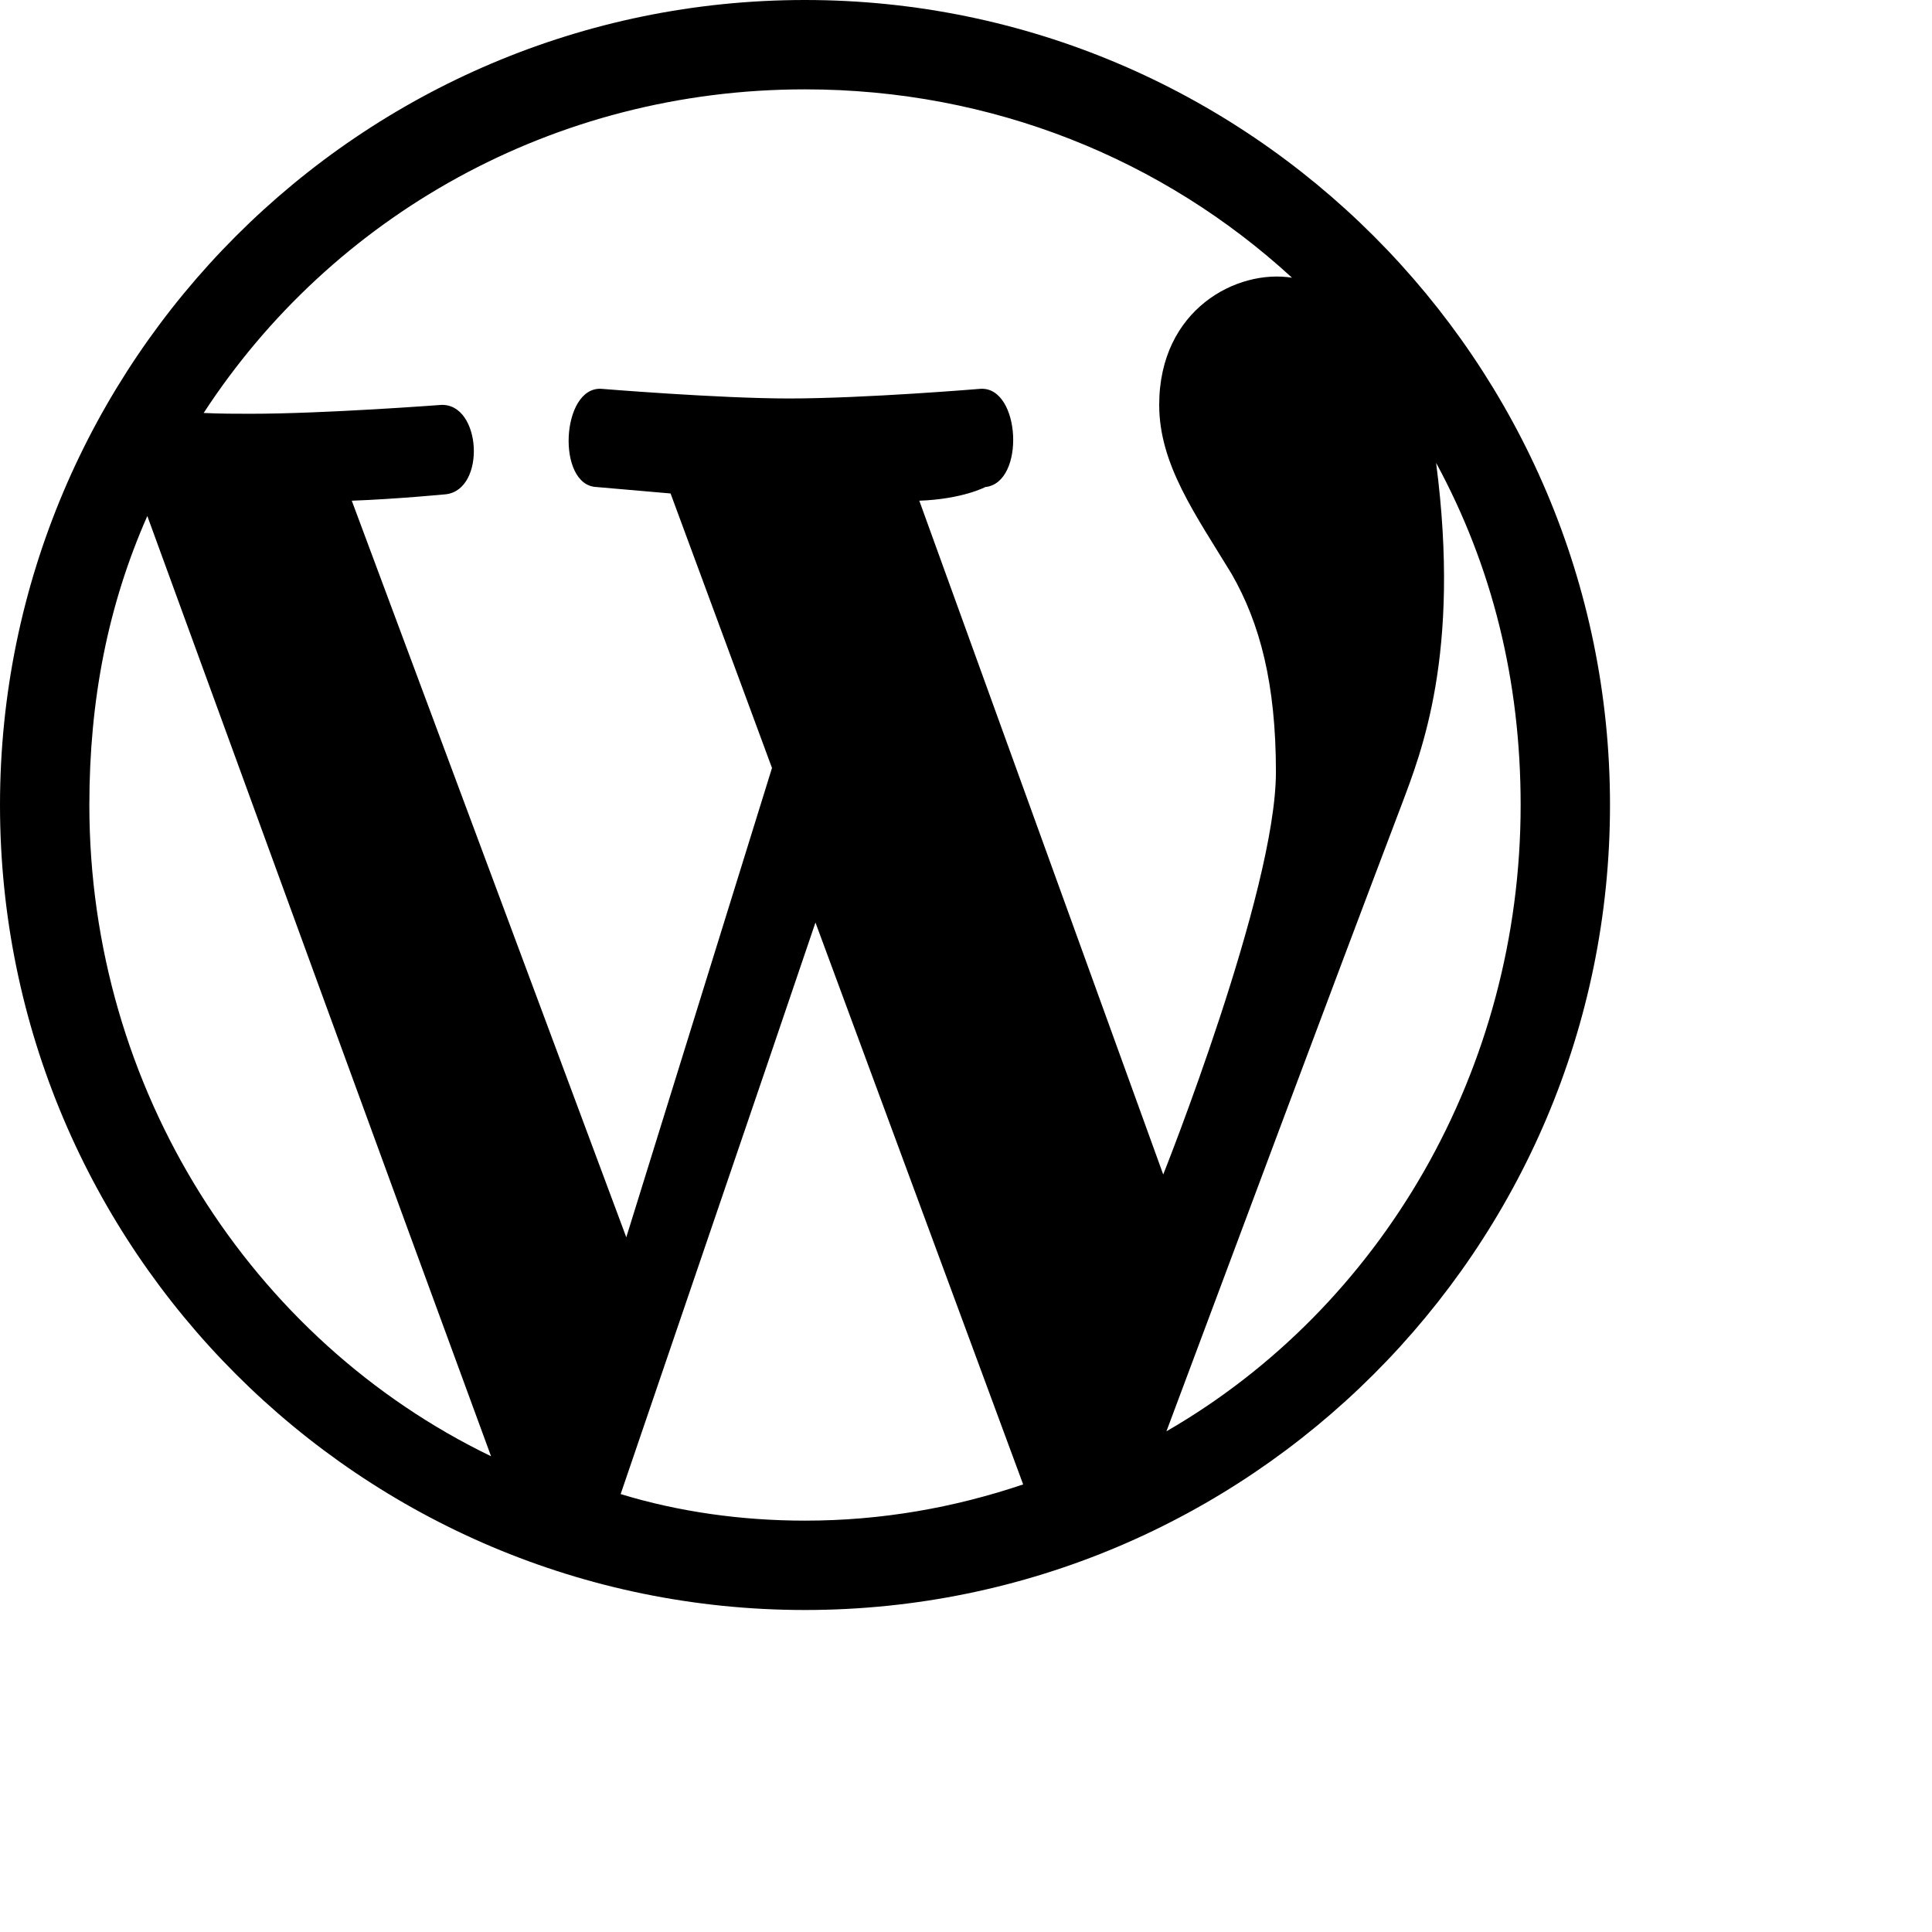
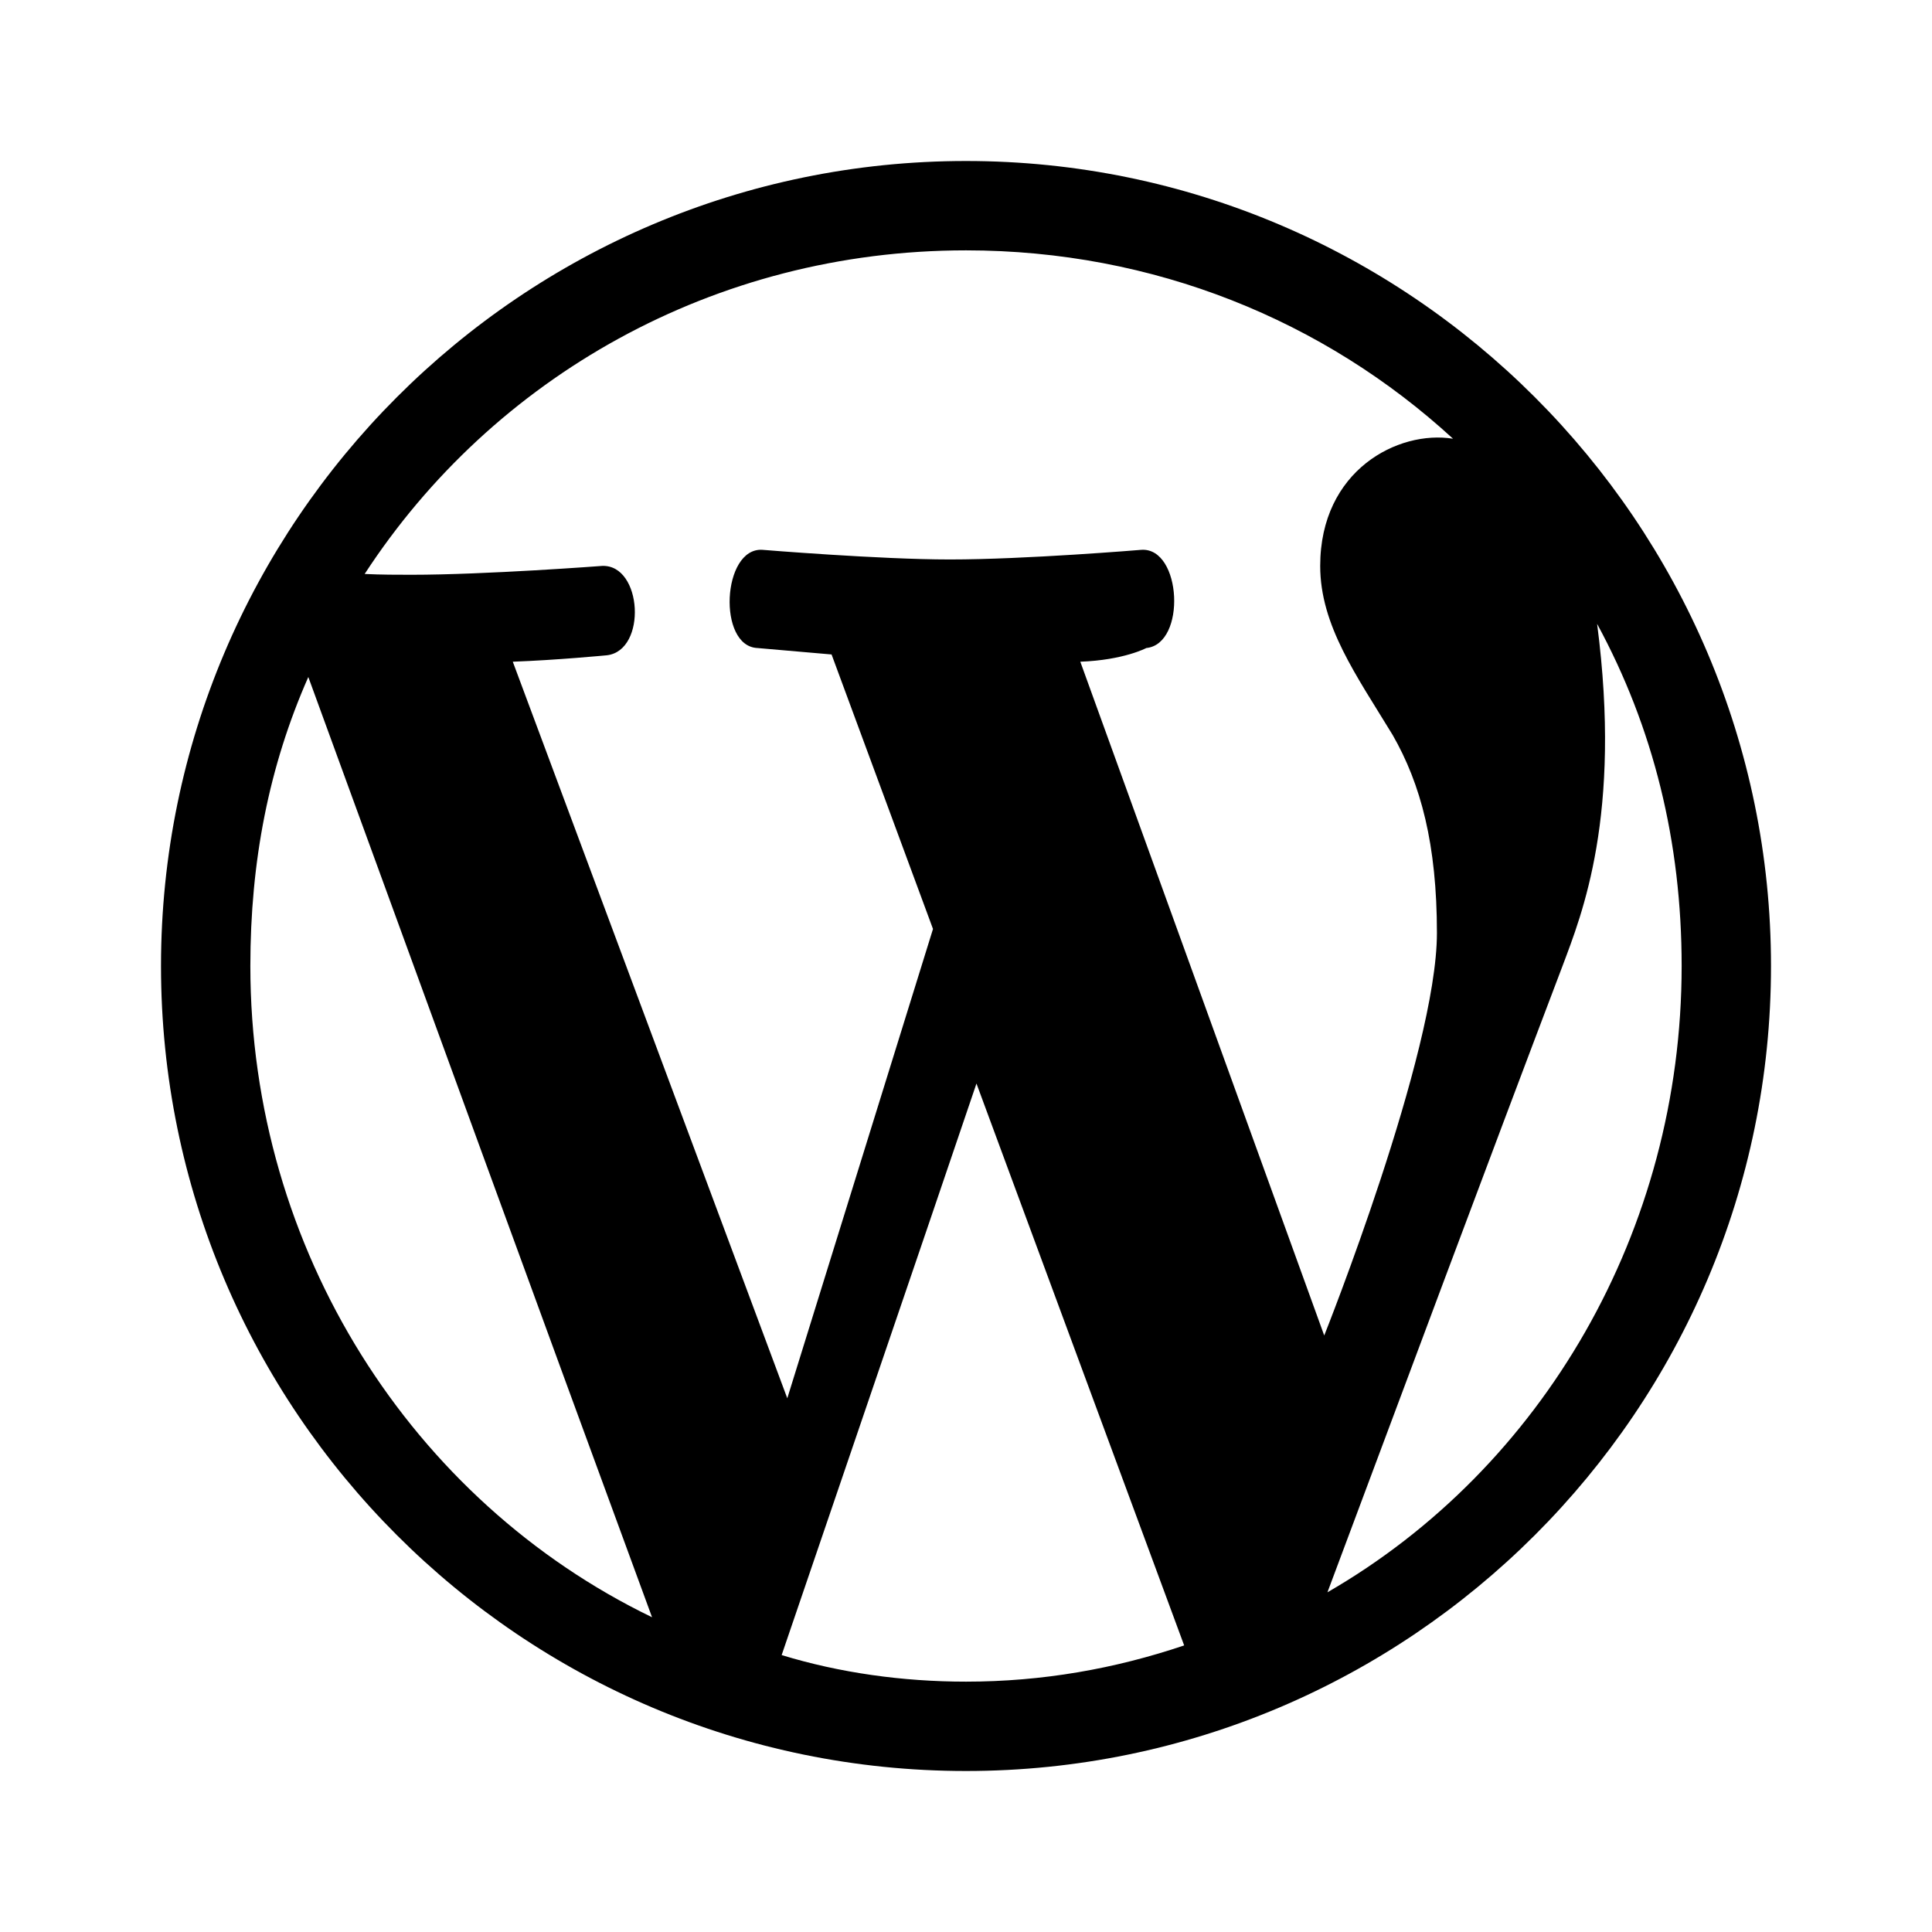
- <svg xmlns="http://www.w3.org/2000/svg" viewBox="0 0 24 24">
+ <svg xmlns="http://www.w3.org/2000/svg" viewBox="-2 -2 24 24">
  <path d="M20 10c0-5.51-4.49-10-10-10C4.48 0 0 4.49 0 10c0 5.52 4.48 10 10 10 5.51 0 10-4.48 10-10zM7.78 15.37L4.37 6.22c.55-.02 1.17-.08 1.17-.08.5-.06.44-1.13-.06-1.11 0 0-1.45.11-2.37.11-.18 0-.37 0-.58-.01C4.12 2.69 6.87 1.11 10 1.11c2.33 0 4.45.87 6.05 2.34-.68-.11-1.65.39-1.65 1.58 0 .74.45 1.36.9 2.1.35.61.55 1.36.55 2.46 0 1.49-1.4 5-1.4 5l-3.03-8.37c.54-.02.82-.17.82-.17.5-.05.44-1.25-.06-1.22 0 0-1.44.12-2.38.12-.87 0-2.33-.12-2.33-.12-.5-.03-.56 1.2-.06 1.22l.92.08 1.26 3.41zM17.41 10c.24-.64.74-1.87.43-4.25.7 1.29 1.05 2.71 1.05 4.25 0 3.29-1.73 6.24-4.4 7.78.97-2.59 1.94-5.2 2.92-7.78zM6.1 18.09C3.12 16.65 1.11 13.53 1.11 10c0-1.3.23-2.48.72-3.59C3.25 10.3 4.67 14.2 6.1 18.09zm4.03-6.63l2.58 6.98c-.86.29-1.76.45-2.71.45-.79 0-1.57-.11-2.29-.33.81-2.38 1.62-4.74 2.42-7.1z" />
</svg>
